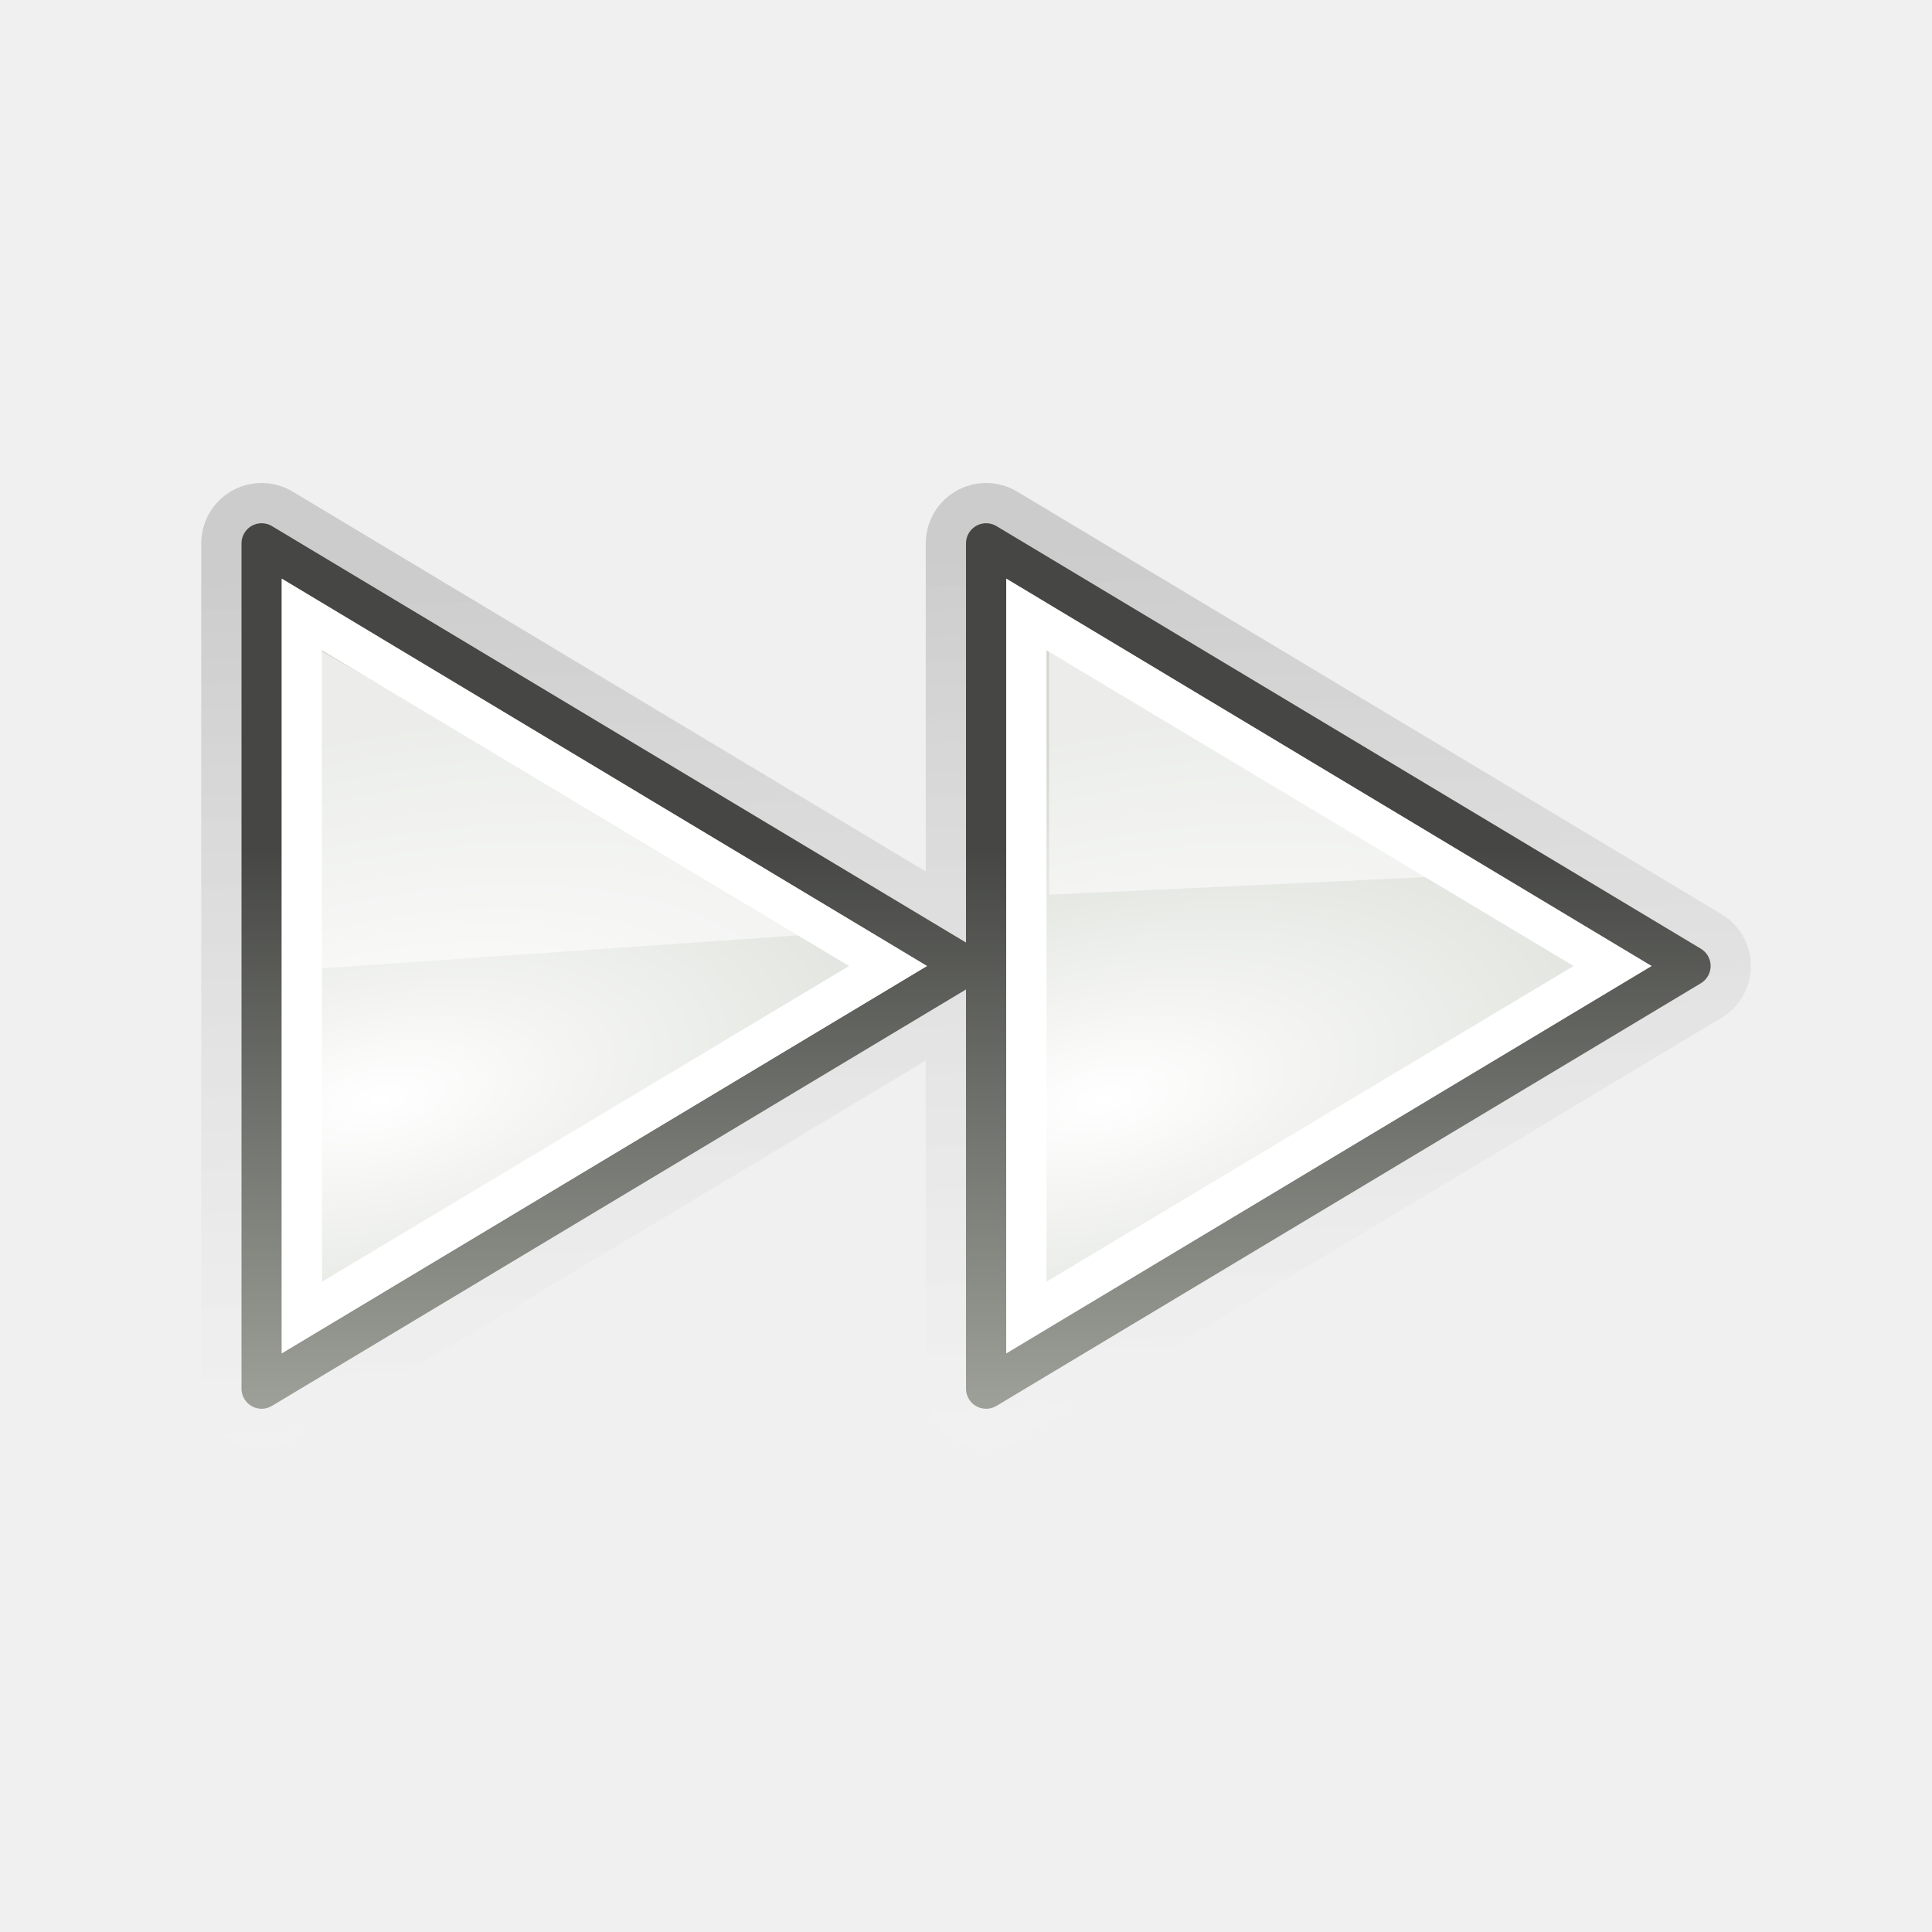
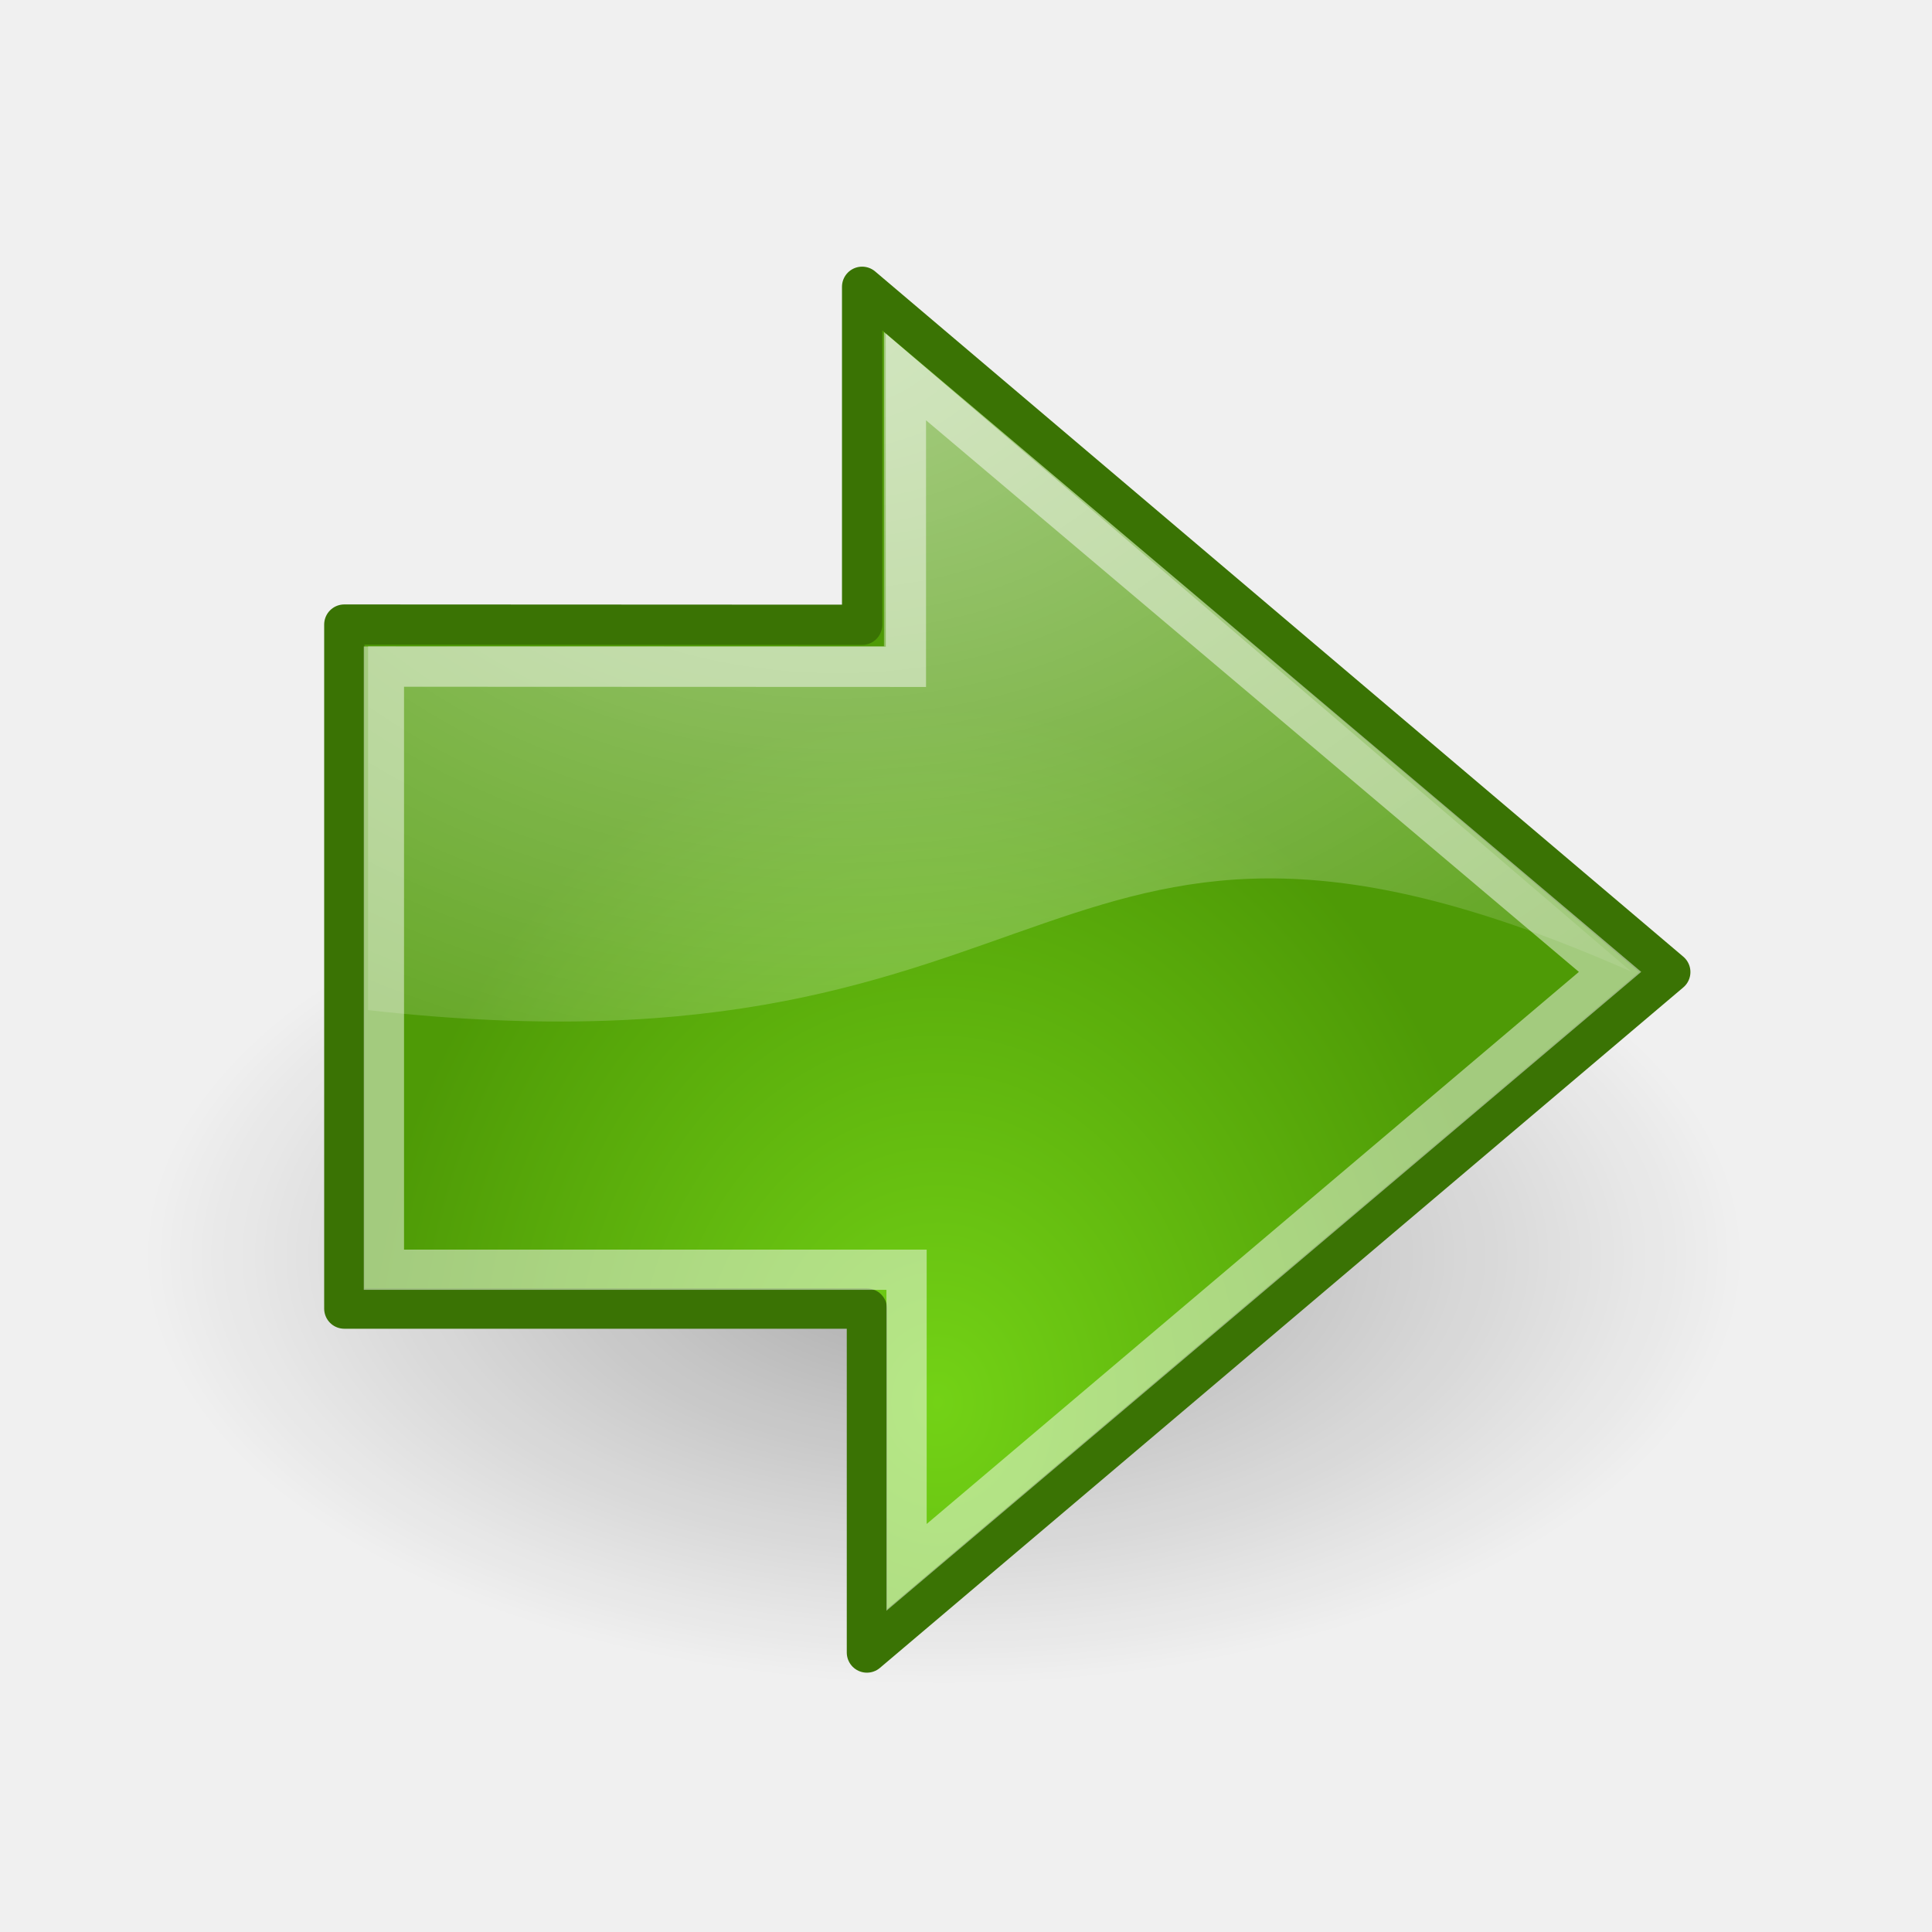
- <svg xmlns="http://www.w3.org/2000/svg" xmlns:xlink="http://www.w3.org/1999/xlink" width="48px" height="48px" id="svg1307">
-   <defs id="defs1309">
-     <linearGradient id="linearGradient2316">
-       <stop style="stop-color:#000000;stop-opacity:1;" offset="0" id="stop2318" />
-       <stop style="stop-color:#ffffff;stop-opacity:0.66;" offset="1" id="stop2320" />
-     </linearGradient>
-     <linearGradient id="linearGradient2584">
-       <stop style="stop-color:#000000;stop-opacity:1;" offset="0" id="stop2586" />
-       <stop style="stop-color:#ffffff;stop-opacity:0;" offset="1" id="stop2588" />
-     </linearGradient>
-     <linearGradient id="linearGradient5075">
-       <stop style="stop-color:#adb0a8;stop-opacity:1;" offset="0" id="stop5077" />
-       <stop style="stop-color:#464744;stop-opacity:1" offset="1" id="stop5079" />
-     </linearGradient>
-     <linearGradient id="linearGradient2679">
-       <stop id="stop2681" offset="0" style="stop-color:#ffffff;stop-opacity:1" />
-       <stop id="stop2683" offset="1" style="stop-color:#d3d7cf" />
-     </linearGradient>
+ <svg xmlns="http://www.w3.org/2000/svg" xmlns:xlink="http://www.w3.org/1999/xlink" id="svg11300" height="48" width="48" version="1.0">
+   <defs id="defs3">
    <linearGradient id="linearGradient2591">
-       <stop id="stop2593" offset="0" style="stop-color:#ffffff;stop-opacity:1;" />
-       <stop id="stop2595" offset="1" style="stop-color:#eeeeec;stop-opacity:0" />
+       <stop style="stop-color:#73d216" offset="0" id="stop2593" />
+       <stop style="stop-color:#4e9a06" offset="1" id="stop2595" />
    </linearGradient>
    <linearGradient id="linearGradient8662">
-       <stop style="stop-color:#000000;stop-opacity:1;" offset="0" id="stop8664" />
-       <stop style="stop-color:#000000;stop-opacity:0;" offset="1" id="stop8666" />
+       <stop id="stop8664" offset="0" style="stop-color:#000000;stop-opacity:1;" />
+       <stop id="stop8666" offset="1" style="stop-color:#000000;stop-opacity:0;" />
    </linearGradient>
-     <radialGradient xlink:href="#linearGradient8662" id="radialGradient1932" gradientUnits="userSpaceOnUse" gradientTransform="matrix(1,0,0,0.536723,4.094188e-13,16.87306)" cx="24.837" cy="36.421" fx="24.837" fy="36.421" r="15.645" />
-     <linearGradient xlink:href="#linearGradient5075" id="linearGradient1401" gradientUnits="userSpaceOnUse" gradientTransform="matrix(-1,0,0,1,95.99994,-121)" x1="53.5" y1="158.414" x2="53.5" y2="142.053" />
-     <linearGradient xlink:href="#linearGradient2584" id="linearGradient1426" gradientUnits="userSpaceOnUse" gradientTransform="matrix(-1,0,0,1,92.99085,-97.26213)" x1="49.43" y1="112.95" x2="49.667" y2="115.137" />
-     <radialGradient xlink:href="#linearGradient2679" id="radialGradient1436" gradientUnits="userSpaceOnUse" gradientTransform="matrix(-0.222659,-0.996273,-2.129992,0.476041,338.9463,20.8517)" cx="64.227" cy="147.994" fx="64.227" fy="147.994" r="8.75" />
-     <radialGradient xlink:href="#linearGradient2679" id="radialGradient1439" gradientUnits="userSpaceOnUse" gradientTransform="matrix(-0.222659,-0.996273,-2.129992,0.476041,356.9463,20.8517)" cx="64.227" cy="147.994" fx="64.227" fy="147.994" r="8.75" />
-     <linearGradient xlink:href="#linearGradient2316" id="linearGradient2322" x1="24.476" y1="13.659" x2="23.75" y2="36" gradientUnits="userSpaceOnUse" gradientTransform="matrix(-1,0,0,1,48.00034,0)" />
+     <linearGradient id="linearGradient8650">
+       <stop id="stop8652" offset="0" style="stop-color:#ffffff;stop-opacity:1;" />
+       <stop id="stop8654" offset="1" style="stop-color:#ffffff;stop-opacity:0;" />
+     </linearGradient>
+     <radialGradient gradientUnits="userSpaceOnUse" gradientTransform="matrix(2.046729,-3.749427e-16,2.853404e-16,1.55761,-19.51799,3.452086)" r="17.171" fy="2.897" fx="19.701" cy="2.897" cx="19.701" id="radialGradient8656" xlink:href="#linearGradient8650" />
+     <radialGradient gradientUnits="userSpaceOnUse" gradientTransform="matrix(1,0,0,0.536723,2.511012e-15,16.87306)" r="15.645" fy="36.421" fx="24.837" cy="36.421" cx="24.837" id="radialGradient8668" xlink:href="#linearGradient8662" />
+     <radialGradient xlink:href="#linearGradient2591" id="radialGradient2597" cx="22.292" cy="32.798" fx="22.292" fy="32.798" r="16.956" gradientTransform="matrix(0.843022,1.871885e-16,-2.265228e-16,1.020168,4.499298,1.381992)" gradientUnits="userSpaceOnUse" />
  </defs>
-   <g id="layer1" style="display:inline">
-     <path id="path1441" d="M 24.5,13.5 L 42,24 L 24.5,34.5 L 24.5,13.5 z M 6.5,13.5 L 24,24 L 6.5,34.5 L 6.5,13.5 z " style="opacity:0.15;color:#000000;fill:none;fill-opacity:1;fill-rule:evenodd;stroke:url(#linearGradient2322);stroke-width:3;stroke-linecap:square;stroke-linejoin:round;marker:none;marker-start:none;marker-mid:none;marker-end:none;stroke-miterlimit:4;stroke-dasharray:none;stroke-dashoffset:0;stroke-opacity:1;visibility:visible;display:inline;overflow:visible" />
-     <path id="path5515" d="M 24.5,13.5 L 42,24 L 24.5,34.5 L 24.5,13.5 z " style="color:#000000;fill:url(#radialGradient1439);fill-opacity:1;fill-rule:evenodd;stroke:none;stroke-width:1;stroke-linecap:square;stroke-linejoin:miter;marker:none;marker-start:none;marker-mid:none;marker-end:none;stroke-miterlimit:4;stroke-dasharray:none;stroke-dashoffset:0;stroke-opacity:1;visibility:visible;display:inline;overflow:visible" />
-     <path style="color:#000000;fill:url(#radialGradient1436);fill-opacity:1;fill-rule:evenodd;stroke:none;stroke-width:1;stroke-linecap:square;stroke-linejoin:miter;marker:none;marker-start:none;marker-mid:none;marker-end:none;stroke-miterlimit:4;stroke-dasharray:none;stroke-dashoffset:0;stroke-opacity:1;visibility:visible;display:inline;overflow:visible" d="M 6.5,13.5 L 24,24 L 6.5,34.5 L 6.5,13.5 z " id="use5517" />
-     <path style="opacity:0.07;color:#000000;fill:url(#linearGradient1426);fill-opacity:1;fill-rule:evenodd;stroke:none;stroke-width:1;stroke-linecap:round;stroke-linejoin:round;marker:none;marker-start:none;marker-mid:none;marker-end:none;stroke-miterlimit:4;stroke-dasharray:none;stroke-dashoffset:0;stroke-opacity:1;visibility:visible;display:inline;overflow:visible" d="M 6.5,13.5 L 7.687,14.219 L 6.5,14.094 L 6.5,13.5 z M 24.5,13.75 L 24.969,13.781 L 28.937,16.156 L 24.5,15.75 L 24.5,13.75 z " id="path2915" />
-     <path style="color:#000000;fill:none;fill-opacity:1;fill-rule:evenodd;stroke:url(#linearGradient1401);stroke-width:1;stroke-linecap:square;stroke-linejoin:round;marker:none;marker-start:none;marker-mid:none;marker-end:none;stroke-miterlimit:4;stroke-dasharray:none;stroke-dashoffset:0;stroke-opacity:1;visibility:visible;display:inline;overflow:visible" d="M 24.5,13.5 L 42,24 L 24.5,34.5 L 24.5,13.5 z M 6.5,13.5 L 24,24 L 6.5,34.5 L 6.5,13.5 z " id="path5521" />
-     <path style="color:#000000;fill:#ffffff;fill-opacity:1;fill-rule:evenodd;stroke:none;stroke-width:3;stroke-linecap:square;stroke-linejoin:miter;marker:none;marker-start:none;marker-mid:none;marker-end:none;stroke-miterlimit:4;stroke-dasharray:none;stroke-dashoffset:0;stroke-opacity:1;visibility:visible;display:inline;overflow:visible" d="M 25,14.375 L 41.031,24 L 25,33.625 L 25,14.375 z M 7,14.375 L 23.031,24 L 7,33.625 L 7,14.375 z M 26,16.156 L 26,31.844 L 39.094,24 L 26,16.156 z M 8,16.156 L 8,31.844 L 21.094,24 L 8,16.156 z " id="path5525" />
-     <path style="opacity:0.561;color:#000000;fill:#ffffff;fill-opacity:1;fill-rule:evenodd;stroke:none;stroke-width:3;stroke-linecap:square;stroke-linejoin:round;marker:none;marker-start:none;marker-mid:none;marker-end:none;stroke-miterlimit:4;stroke-dasharray:none;stroke-dashoffset:0;stroke-opacity:1;visibility:visible;display:inline;overflow:visible" d="M 35.588,21.784 L 26.063,16.188 L 26.063,22.23 L 35.588,21.784 z " id="path3197" />
-     <path id="path4072" d="M 20.279,23.207 L 8,16.188 L 8,24.059 L 20.279,23.207 z " style="opacity:0.561;color:#000000;fill:#ffffff;fill-opacity:1;fill-rule:evenodd;stroke:none;stroke-width:3;stroke-linecap:square;stroke-linejoin:round;marker:none;marker-start:none;marker-mid:none;marker-end:none;stroke-miterlimit:4;stroke-dasharray:none;stroke-dashoffset:0;stroke-opacity:1;visibility:visible;display:inline;overflow:visible" />
+   <g id="layer1">
+     <path transform="matrix(1.271186,0,0,1.271186,-8.119376,-15.10179)" d="M 40.482 36.421 A 15.645 8.397 0 1 1  9.192,36.421 A 15.645 8.397 0 1 1  40.482 36.421 z" id="path8660" style="opacity:0.299;color:#000000;fill:url(#radialGradient8668);fill-opacity:1;fill-rule:evenodd;stroke:none;stroke-width:1;stroke-linecap:butt;stroke-linejoin:miter;marker:none;marker-start:none;marker-mid:none;marker-end:none;stroke-miterlimit:10;stroke-dasharray:none;stroke-dashoffset:0;stroke-opacity:1;visibility:visible;display:inline;overflow:visible" />
+     <path id="path8643" d="M 8.554,15.517 L 8.554,32.512 L 21.538,32.512 L 21.538,41.057 L 41.498,24.15 L 21.419,7.125 L 21.419,15.523 L 8.554,15.517 z " style="opacity:1;color:#000000;fill:url(#radialGradient2597);fill-opacity:1;fill-rule:evenodd;stroke:#3a7304;stroke-width:1;stroke-linecap:round;stroke-linejoin:round;marker:none;marker-start:none;marker-mid:none;marker-end:none;stroke-miterlimit:10;stroke-dasharray:none;stroke-dashoffset:0;stroke-opacity:1;visibility:visible;display:inline;overflow:visible" />
+     <path id="path8645" d="M 21.962,8.249 L 21.962,16.055 L 9.145,16.055 L 9.145,25.096 C 26.895,27.096 25.779,17.64 40.529,24.14 L 21.962,8.249 z " style="opacity:0.508;color:#000000;fill:url(#radialGradient8656);fill-opacity:1;fill-rule:evenodd;stroke:none;stroke-width:1;stroke-linecap:round;stroke-linejoin:round;marker:none;marker-start:none;marker-mid:none;marker-end:none;stroke-miterlimit:10;stroke-dasharray:none;stroke-dashoffset:0;stroke-opacity:1;visibility:visible;display:inline;overflow:visible" />
+     <path style="opacity:0.481;color:#000000;fill:none;fill-opacity:1;fill-rule:evenodd;stroke:#ffffff;stroke-width:1;stroke-linecap:butt;stroke-linejoin:miter;marker:none;marker-start:none;marker-mid:none;marker-end:none;stroke-miterlimit:10;stroke-dasharray:none;stroke-dashoffset:0;stroke-opacity:1;visibility:visible;display:inline;overflow:visible" d="M 9.538,16.562 L 9.538,31.546 L 22.523,31.546 L 22.523,38.941 L 40.001,24.146 L 22.507,9.365 L 22.507,16.567 L 9.538,16.562 z " id="path8658" />
  </g>
</svg>
